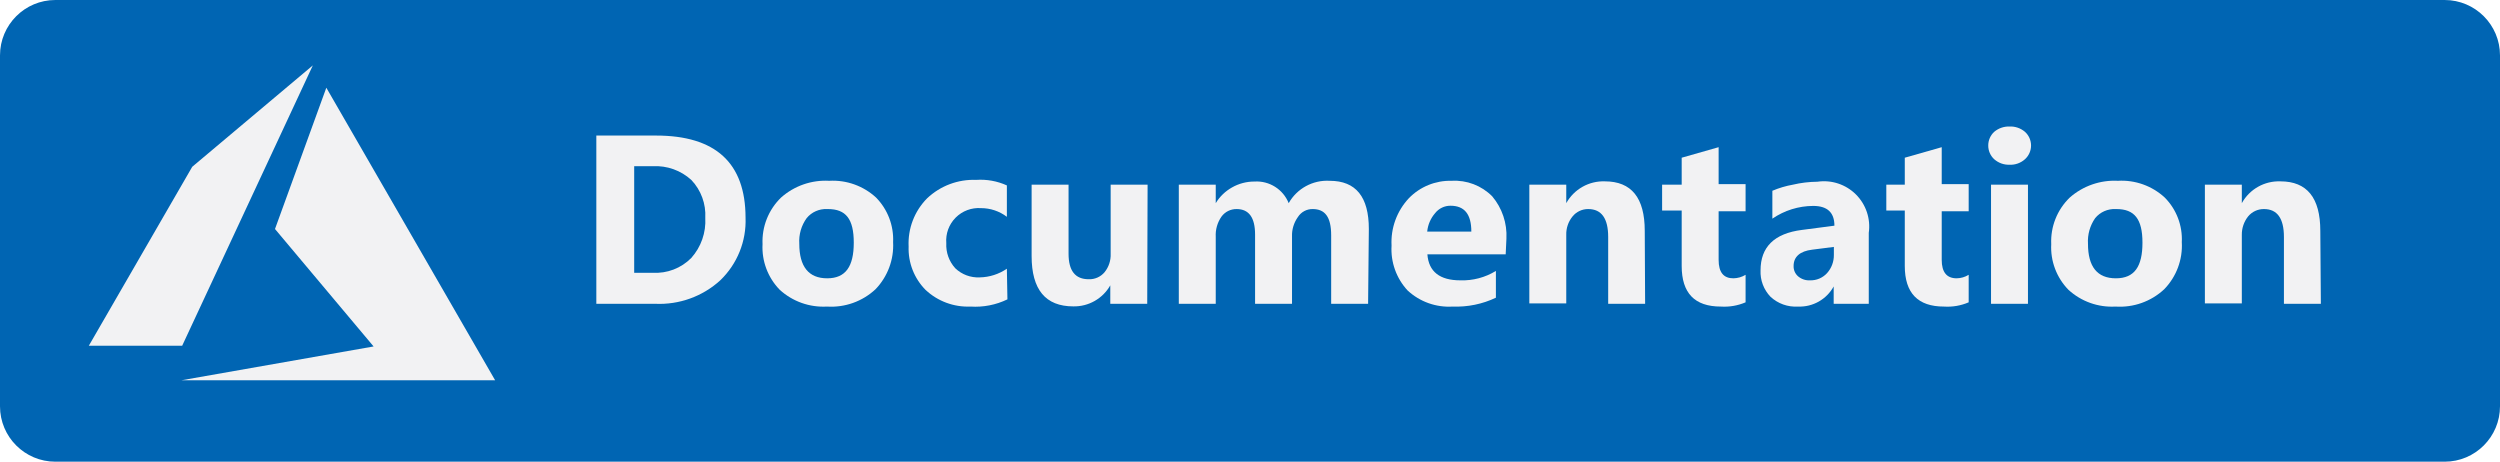
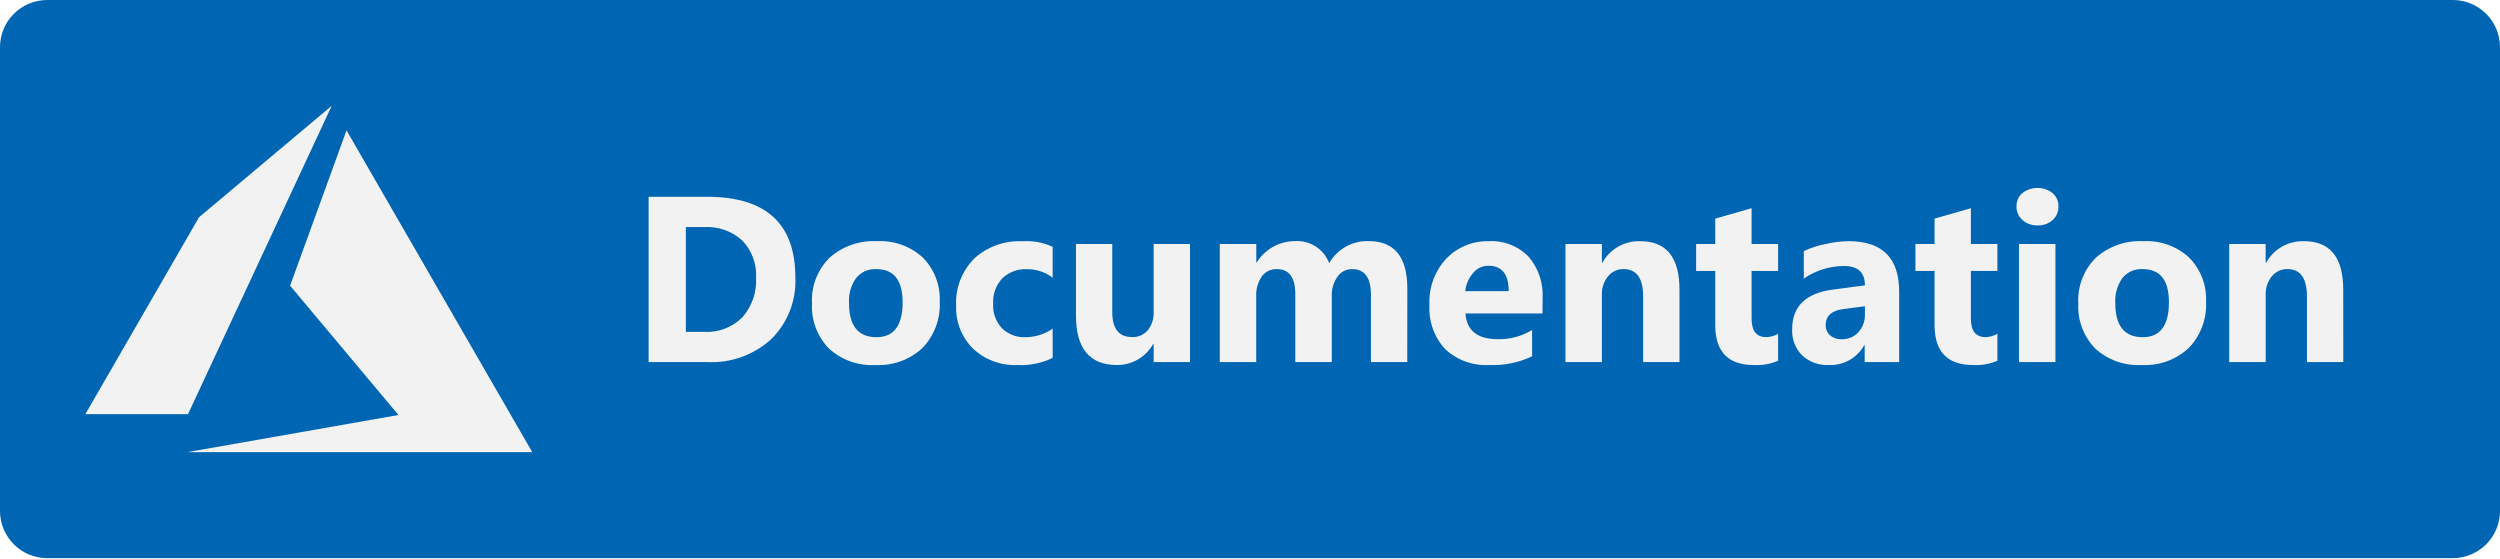
- <svg xmlns="http://www.w3.org/2000/svg" width="135.37" height="25" viewBox="0 0 135.37 25">
+ <svg xmlns="http://www.w3.org/2000/svg" width="158.8" height="35.454" viewBox="0 0 158.8 35.454">
  <g id="Shapes">
-     <rect width="135.37" height="25" rx="3" fill="#0065b3" />
+     <rect width="158.8" height="35.454" rx="3" fill="#0065b3" />
    <g>
-       <polygon points="9.83 20.59 26.81 20.59 17.67 4.75 14.89 12.4 20.23 18.76 9.83 20.59" fill="#f2f2f3" />
-       <polygon points="16.94 3.54 10.41 9.03 4.81 18.72 9.86 18.72 9.86 18.73 16.94 3.54" fill="#f2f2f3" />
+       <polygon points="11.898 28.72 33.809 28.72 22.011 8.281 18.427 18.146 25.311 26.361 11.898 28.72" fill="#f2f2f3" />
+       <polygon points="21.071 6.72 12.643 13.799 5.422 26.307 11.934 26.307 11.934 26.325 21.071 6.72" fill="#f2f2f3" />
    </g>
  </g>
  <g id="Text">
    <g>
-       <path d="M32.29,16.45V7.34h3.23q4.84,0,4.85,4.44A4.47,4.47,0,0,1,39,15.18a4.89,4.89,0,0,1-3.52,1.27ZM34.34,9v5.77h1a2.71,2.71,0,0,0,2.09-.8,3,3,0,0,0,.76-2.17,2.76,2.76,0,0,0-.75-2.05A2.86,2.86,0,0,0,35.35,9Z" fill="#f2f2f3" />
-       <path d="M44.78,16.6a3.5,3.5,0,0,1-2.56-.91,3.29,3.29,0,0,1-.93-2.47,3.31,3.31,0,0,1,1-2.52,3.62,3.62,0,0,1,2.61-.91,3.45,3.45,0,0,1,2.54.91,3.24,3.24,0,0,1,.92,2.41,3.42,3.42,0,0,1-.95,2.55A3.52,3.52,0,0,1,44.78,16.6Zm0-5.28a1.35,1.35,0,0,0-1.1.49,2.13,2.13,0,0,0-.4,1.39c0,1.24.51,1.87,1.51,1.87s1.44-.64,1.44-1.93S45.8,11.32,44.83,11.32Z" fill="#f2f2f3" />
-       <path d="M54.55,16.21a4,4,0,0,1-2,.39,3.35,3.35,0,0,1-2.43-.9,3.18,3.18,0,0,1-.92-2.35,3.47,3.47,0,0,1,1-2.61,3.66,3.66,0,0,1,2.66-1,3.45,3.45,0,0,1,1.66.3v1.7a2.31,2.31,0,0,0-1.4-.47,1.76,1.76,0,0,0-1.88,1.9,1.87,1.87,0,0,0,.49,1.36,1.79,1.79,0,0,0,1.32.49,2.69,2.69,0,0,0,1.47-.47Z" fill="#f2f2f3" />
-       <path d="M62.12,16.45h-2v-1h0a2.25,2.25,0,0,1-2,1.14c-1.51,0-2.26-.91-2.26-2.73V10h2v3.74c0,.92.36,1.38,1.09,1.38a1.07,1.07,0,0,0,.86-.38,1.49,1.49,0,0,0,.33-1V10h2Z" fill="#f2f2f3" />
-       <path d="M74.08,16.45h-2V12.74c0-1-.34-1.42-1-1.42a.93.93,0,0,0-.8.43,1.71,1.71,0,0,0-.32,1.06v3.64h-2V12.7q0-1.38-1-1.38a1,1,0,0,0-.82.41,1.75,1.75,0,0,0-.31,1.1v3.62h-2V10h2v1h0a2.4,2.4,0,0,1,.88-.85,2.44,2.44,0,0,1,1.22-.32A1.87,1.87,0,0,1,69.78,11,2.39,2.39,0,0,1,72,9.79c1.42,0,2.12.87,2.12,2.61Z" fill="#f2f2f3" />
-       <path d="M81.53,13.77H77.29c.07.94.67,1.41,1.79,1.41A3.46,3.46,0,0,0,81,14.67v1.45a5,5,0,0,1-2.34.48,3.29,3.29,0,0,1-2.44-.87,3.28,3.28,0,0,1-.87-2.43,3.48,3.48,0,0,1,.94-2.57,3.11,3.11,0,0,1,2.31-.94,2.86,2.86,0,0,1,2.2.84,3.29,3.29,0,0,1,.77,2.29Zm-1.86-1.23c0-.94-.37-1.4-1.13-1.4a1.05,1.05,0,0,0-.83.4,1.79,1.79,0,0,0-.43,1Z" fill="#f2f2f3" />
-       <path d="M89.08,16.45h-2V12.83c0-1-.36-1.51-1.08-1.51a1.08,1.08,0,0,0-.85.4,1.51,1.51,0,0,0-.34,1v3.71h-2V10h2v1h0a2.3,2.3,0,0,1,2.09-1.18c1.44,0,2.16.89,2.16,2.68Z" fill="#f2f2f3" />
-       <path d="M94.52,16.37a2.93,2.93,0,0,1-1.34.23c-1.42,0-2.12-.73-2.12-2.2v-3H90V10h1.06V8.54l2-.57v2h1.46v1.47H93.06v2.63c0,.68.27,1,.8,1a1.31,1.31,0,0,0,.66-.19Z" fill="#f2f2f3" />
-       <path d="M101.19,16.45h-1.9v-.94h0a2.1,2.1,0,0,1-1.93,1.09,2,2,0,0,1-1.49-.53,1.94,1.94,0,0,1-.54-1.43c0-1.26.74-2,2.24-2.19l1.76-.23c0-.71-.38-1.07-1.15-1.07a3.94,3.94,0,0,0-2.21.69V10.33A5.2,5.2,0,0,1,97.08,10a6.07,6.07,0,0,1,1.33-.16,2.45,2.45,0,0,1,2.78,2.77ZM99.3,13.8v-.43l-1.18.15c-.65.08-1,.38-1,.88a.71.71,0,0,0,.24.56.92.92,0,0,0,.65.22,1.2,1.2,0,0,0,.92-.39A1.44,1.44,0,0,0,99.3,13.8Z" fill="#f2f2f3" />
-       <path d="M106.6,16.37a2.9,2.9,0,0,1-1.34.23c-1.41,0-2.12-.73-2.12-2.2v-3h-1V10h1V8.54l2-.57v2h1.46v1.47h-1.46v2.63q0,1,.81,1a1.27,1.27,0,0,0,.65-.19Z" fill="#f2f2f3" />
-       <path d="M108.81,8.92a1.19,1.19,0,0,1-.83-.3,1,1,0,0,1-.32-.74,1,1,0,0,1,.32-.74,1.23,1.23,0,0,1,.83-.29,1.21,1.21,0,0,1,.84.29,1,1,0,0,1,0,1.48A1.17,1.17,0,0,1,108.81,8.92Zm1,7.53h-2V10h2Z" fill="#f2f2f3" />
-       <path d="M114.55,16.6a3.48,3.48,0,0,1-2.55-.91,3.29,3.29,0,0,1-.93-2.47,3.3,3.3,0,0,1,1-2.52,3.66,3.66,0,0,1,2.61-.91,3.44,3.44,0,0,1,2.54.91,3.2,3.2,0,0,1,.92,2.41,3.38,3.38,0,0,1-.95,2.55A3.52,3.52,0,0,1,114.55,16.6Zm0-5.28a1.35,1.35,0,0,0-1.1.49,2.19,2.19,0,0,0-.39,1.39c0,1.24.5,1.87,1.51,1.87s1.44-.64,1.44-1.93S115.57,11.32,114.6,11.32Z" fill="#f2f2f3" />
-       <path d="M125.67,16.45h-2V12.83c0-1-.36-1.51-1.08-1.51a1.1,1.1,0,0,0-.86.4,1.57,1.57,0,0,0-.34,1v3.71h-2V10h2v1h0a2.29,2.29,0,0,1,2.09-1.18c1.44,0,2.16.89,2.16,2.68Z" fill="#f2f2f3" />
+       <path d="M41.2,23V12.5h3.721q5.6,0,5.6,5.12a5.176,5.176,0,0,1-1.528,3.919A5.63,5.63,0,0,1,44.922,23Zm2.365-8.576v6.657h1.172a3.168,3.168,0,0,0,2.414-.922,3.506,3.506,0,0,0,.875-2.513,3.171,3.171,0,0,0-.868-2.361,3.305,3.305,0,0,0-2.434-.861Z" fill="#f2f2f3" />
+       <path d="M55.6,23.186a4.031,4.031,0,0,1-2.949-1.051,3.809,3.809,0,0,1-1.073-2.852,3.808,3.808,0,0,1,1.113-2.911A4.207,4.207,0,0,1,55.7,15.32a3.982,3.982,0,0,1,2.93,1.052,3.733,3.733,0,0,1,1.062,2.779A3.967,3.967,0,0,1,58.6,22.1,4.078,4.078,0,0,1,55.6,23.186Zm.058-6.093a1.544,1.544,0,0,0-1.275.564,2.484,2.484,0,0,0-.453,1.6q0,2.161,1.742,2.161,1.662,0,1.663-2.219Q57.333,17.092,55.656,17.093Z" fill="#f2f2f3" />
+       <path d="M66.866,22.732a4.575,4.575,0,0,1-2.263.454,3.828,3.828,0,0,1-2.8-1.047,3.617,3.617,0,0,1-1.07-2.7,3.985,3.985,0,0,1,1.147-3.014,4.237,4.237,0,0,1,3.064-1.1,3.93,3.93,0,0,1,1.92.352v1.963a2.636,2.636,0,0,0-1.619-.542,2.132,2.132,0,0,0-1.578.582,2.169,2.169,0,0,0-.582,1.608,2.127,2.127,0,0,0,.557,1.563,2.039,2.039,0,0,0,1.53.568,3.061,3.061,0,0,0,1.692-.542Z" fill="#f2f2f3" />
+       <path d="M75.588,23H73.28V21.861h-.036a2.616,2.616,0,0,1-2.292,1.325q-2.609,0-2.607-3.156V15.5h2.306v4.322q0,1.588,1.26,1.589a1.245,1.245,0,0,0,1-.436A1.757,1.757,0,0,0,73.28,19.8V15.5h2.308Z" fill="#f2f2f3" />
+       <path d="M89.389,23H87.082V18.726q0-1.633-1.2-1.633a1.1,1.1,0,0,0-.93.49,2.015,2.015,0,0,0-.359,1.224V23H82.277V18.682q0-1.59-1.179-1.589a1.134,1.134,0,0,0-.949.468,2.071,2.071,0,0,0-.354,1.275V23H77.48V15.5H79.8v1.172h.029a2.846,2.846,0,0,1,2.424-1.355,2.162,2.162,0,0,1,2.176,1.4,2.773,2.773,0,0,1,2.519-1.4q2.445,0,2.446,3.018Z" fill="#f2f2f3" />
+       <path d="M97.979,19.913H93.087q.115,1.632,2.058,1.633a4.011,4.011,0,0,0,2.174-.586v1.67a5.711,5.711,0,0,1-2.7.556A3.8,3.8,0,0,1,91.8,22.179a3.8,3.8,0,0,1-1-2.808,4.01,4.01,0,0,1,1.084-2.959,3.61,3.61,0,0,1,2.666-1.092,3.28,3.28,0,0,1,2.538.974,3.753,3.753,0,0,1,.9,2.644Zm-2.146-1.421q0-1.613-1.3-1.612a1.244,1.244,0,0,0-.963.462,2.1,2.1,0,0,0-.5,1.15Z" fill="#f2f2f3" />
+       <path d="M106.681,23h-2.308V18.836q0-1.743-1.244-1.743a1.235,1.235,0,0,0-.989.461,1.757,1.757,0,0,0-.388,1.172V23H99.438V15.5h2.314V16.69h.029a2.652,2.652,0,0,1,2.409-1.37q2.492,0,2.491,3.091Z" fill="#f2f2f3" />
+       <path d="M112.945,22.915a3.413,3.413,0,0,1-1.545.271q-2.447,0-2.447-2.541V17.21h-1.215V15.5h1.215V13.885l2.308-.659V15.5h1.684V17.21h-1.684v3.032q0,1.171.93,1.172a1.571,1.571,0,0,0,.754-.212Z" fill="#f2f2f3" />
+       <path d="M120.635,23h-2.191V21.927h-.029a2.443,2.443,0,0,1-2.233,1.259,2.337,2.337,0,0,1-1.718-.618,2.218,2.218,0,0,1-.626-1.652q0-2.183,2.585-2.52l2.036-.271q0-1.23-1.333-1.23a4.552,4.552,0,0,0-2.549.8V15.95a5.736,5.736,0,0,1,1.322-.439,6.948,6.948,0,0,1,1.527-.191q3.207,0,3.209,3.2Zm-2.176-3.047v-.5l-1.362.176q-1.128.147-1.128,1.018a.844.844,0,0,0,.274.648,1.059,1.059,0,0,0,.743.253,1.371,1.371,0,0,0,1.063-.451A1.629,1.629,0,0,0,118.459,19.956Z" fill="#f2f2f3" />
+       <path d="M126.875,22.915a3.416,3.416,0,0,1-1.545.271q-2.448,0-2.447-2.541V17.21h-1.215V15.5h1.215V13.885l2.307-.659V15.5h1.685V17.21H125.19v3.032q0,1.171.931,1.172a1.577,1.577,0,0,0,.754-.212Z" fill="#f2f2f3" />
+       <path d="M129.42,14.317a1.351,1.351,0,0,1-.96-.348,1.121,1.121,0,0,1-.374-.853,1.082,1.082,0,0,1,.374-.85,1.566,1.566,0,0,1,1.923,0,1.088,1.088,0,0,1,.369.85,1.119,1.119,0,0,1-.369.864A1.376,1.376,0,0,1,129.42,14.317ZM130.562,23h-2.314V15.5h2.314Z" fill="#f2f2f3" />
+       <path d="M136.034,23.186a4.028,4.028,0,0,1-2.948-1.051,3.805,3.805,0,0,1-1.073-2.852,3.808,3.808,0,0,1,1.113-2.911,4.2,4.2,0,0,1,3.01-1.052,3.979,3.979,0,0,1,2.929,1.052,3.733,3.733,0,0,1,1.063,2.779,3.963,3.963,0,0,1-1.095,2.951A4.075,4.075,0,0,1,136.034,23.186Zm.059-6.093a1.546,1.546,0,0,0-1.276.564,2.49,2.49,0,0,0-.453,1.6q0,2.161,1.742,2.161,1.663,0,1.664-2.219Q137.77,17.092,136.093,17.093Z" fill="#f2f2f3" />
+       <path d="M148.846,23h-2.308V18.836q0-1.743-1.244-1.743a1.235,1.235,0,0,0-.989.461,1.757,1.757,0,0,0-.388,1.172V23H141.6V15.5h2.314V16.69h.029a2.652,2.652,0,0,1,2.409-1.37q2.492,0,2.491,3.091Z" fill="#f2f2f3" />
    </g>
  </g>
</svg>
